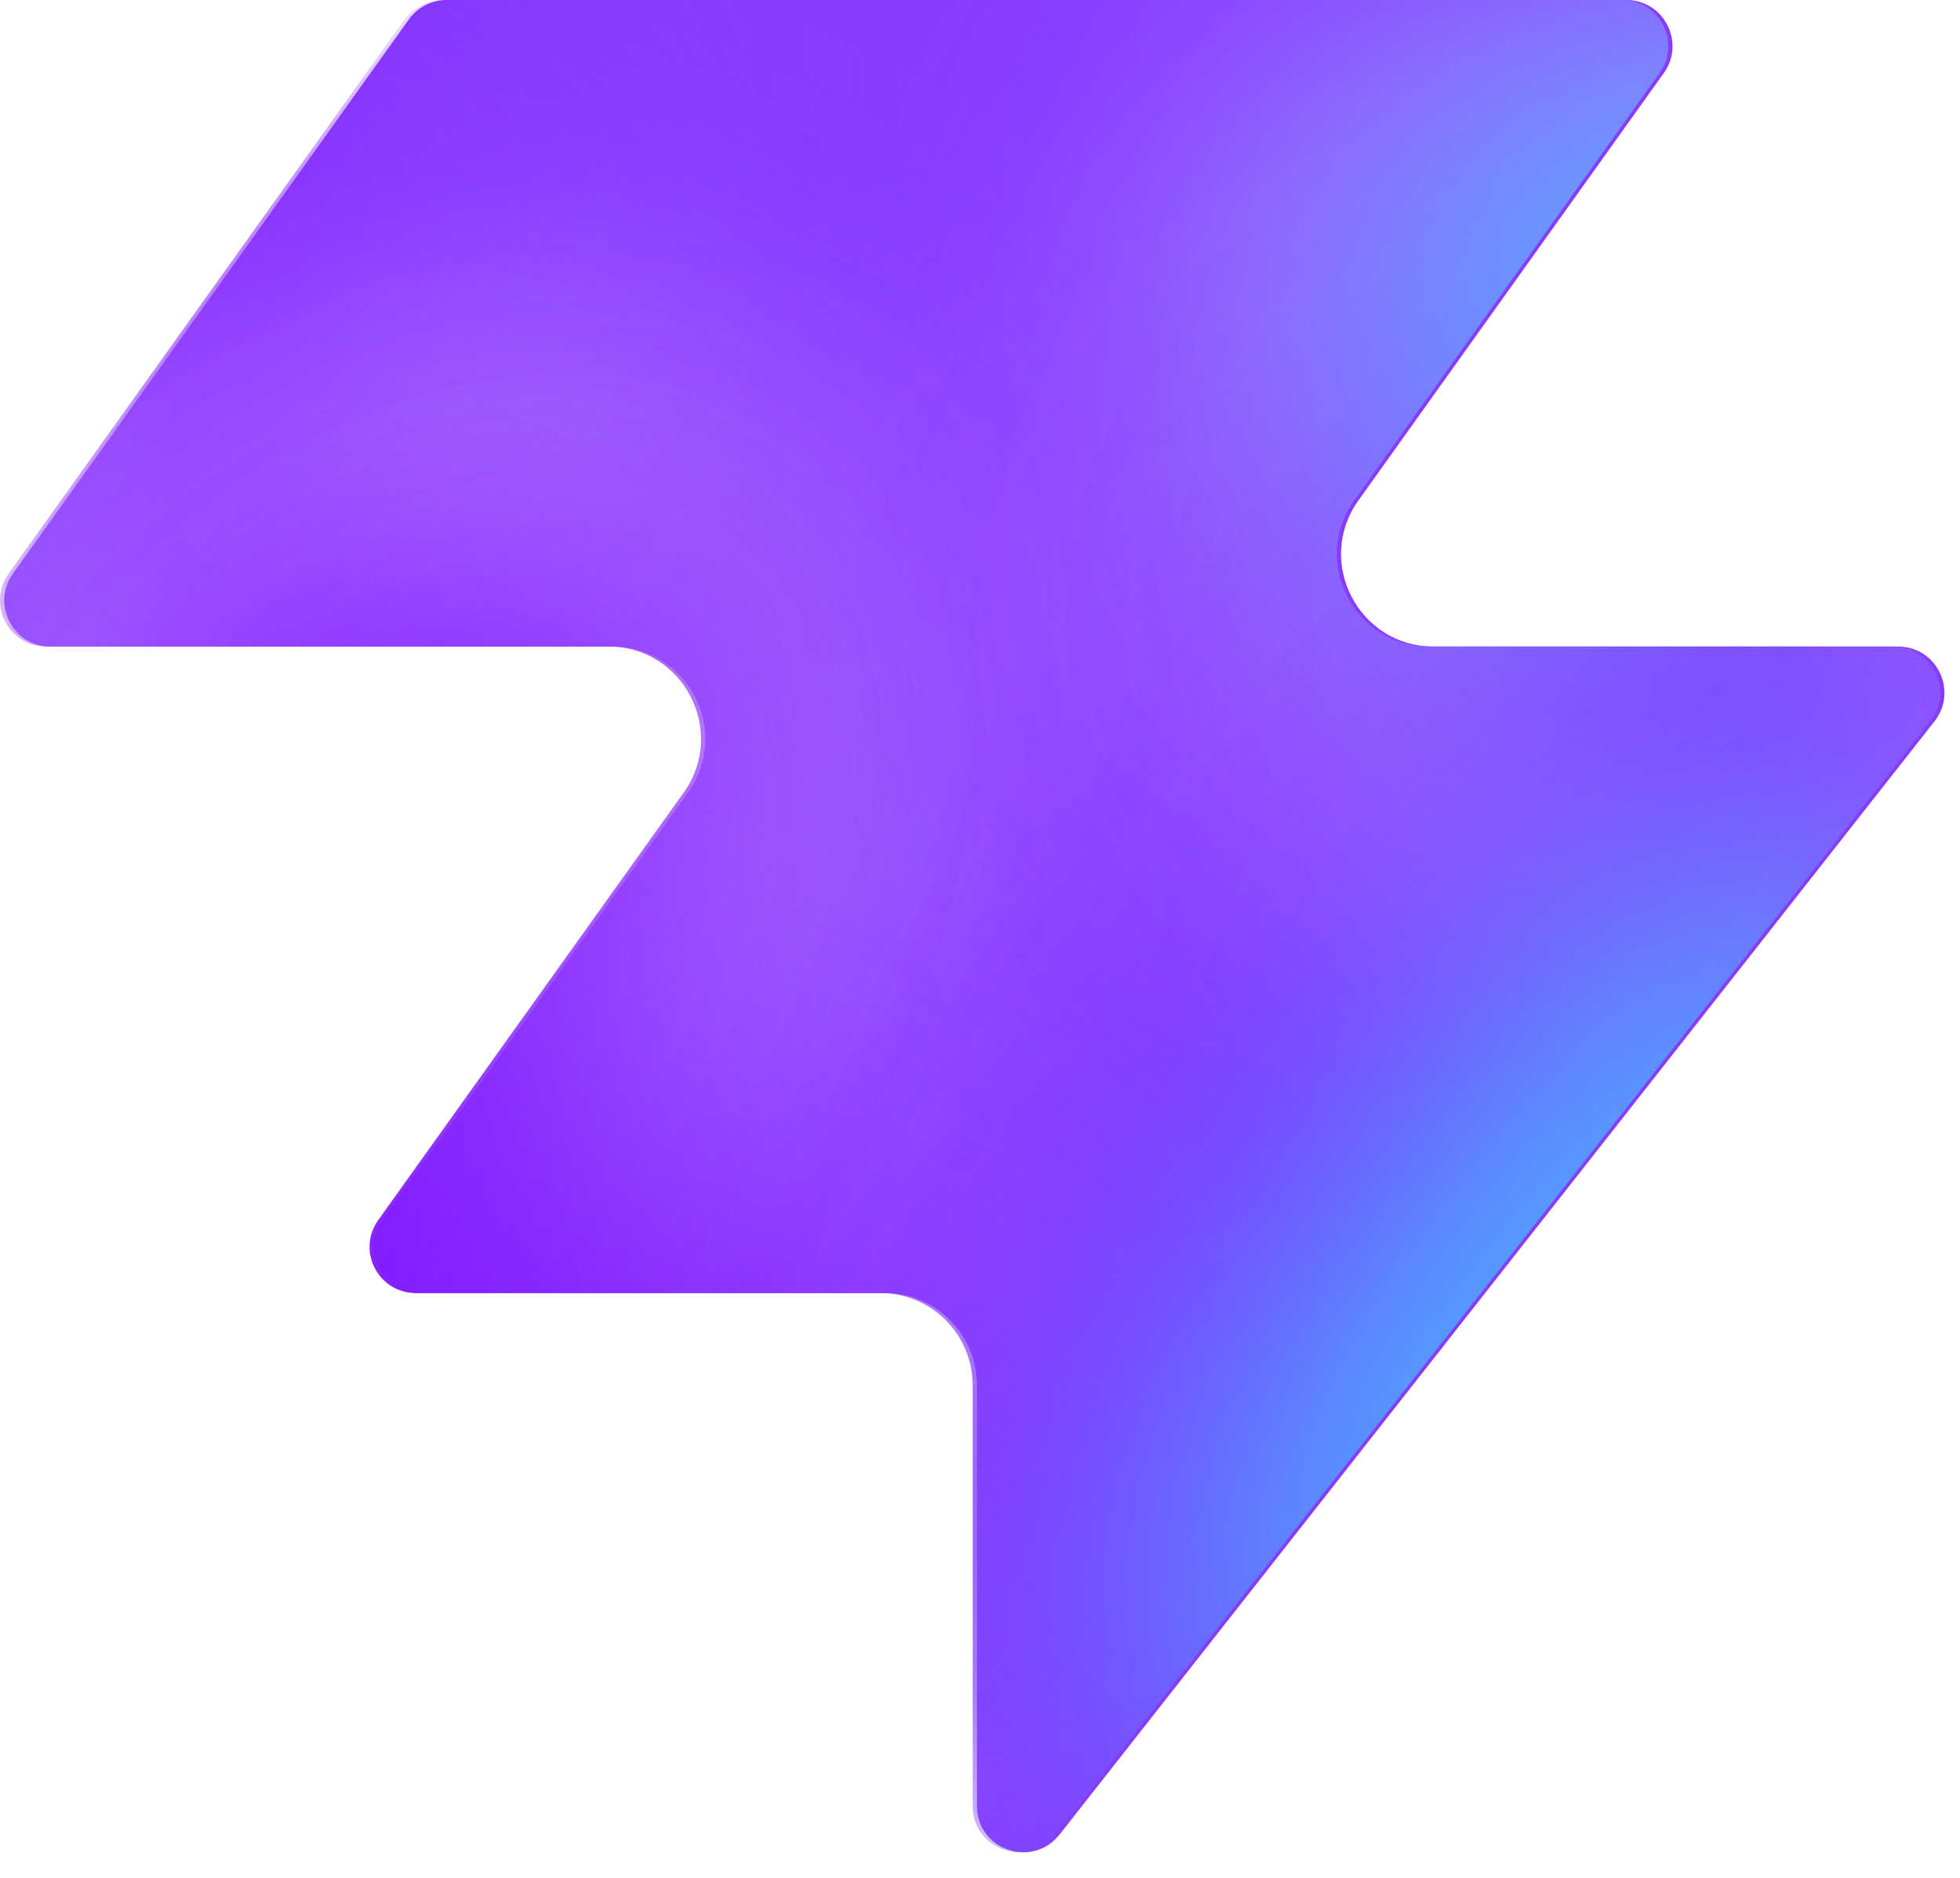
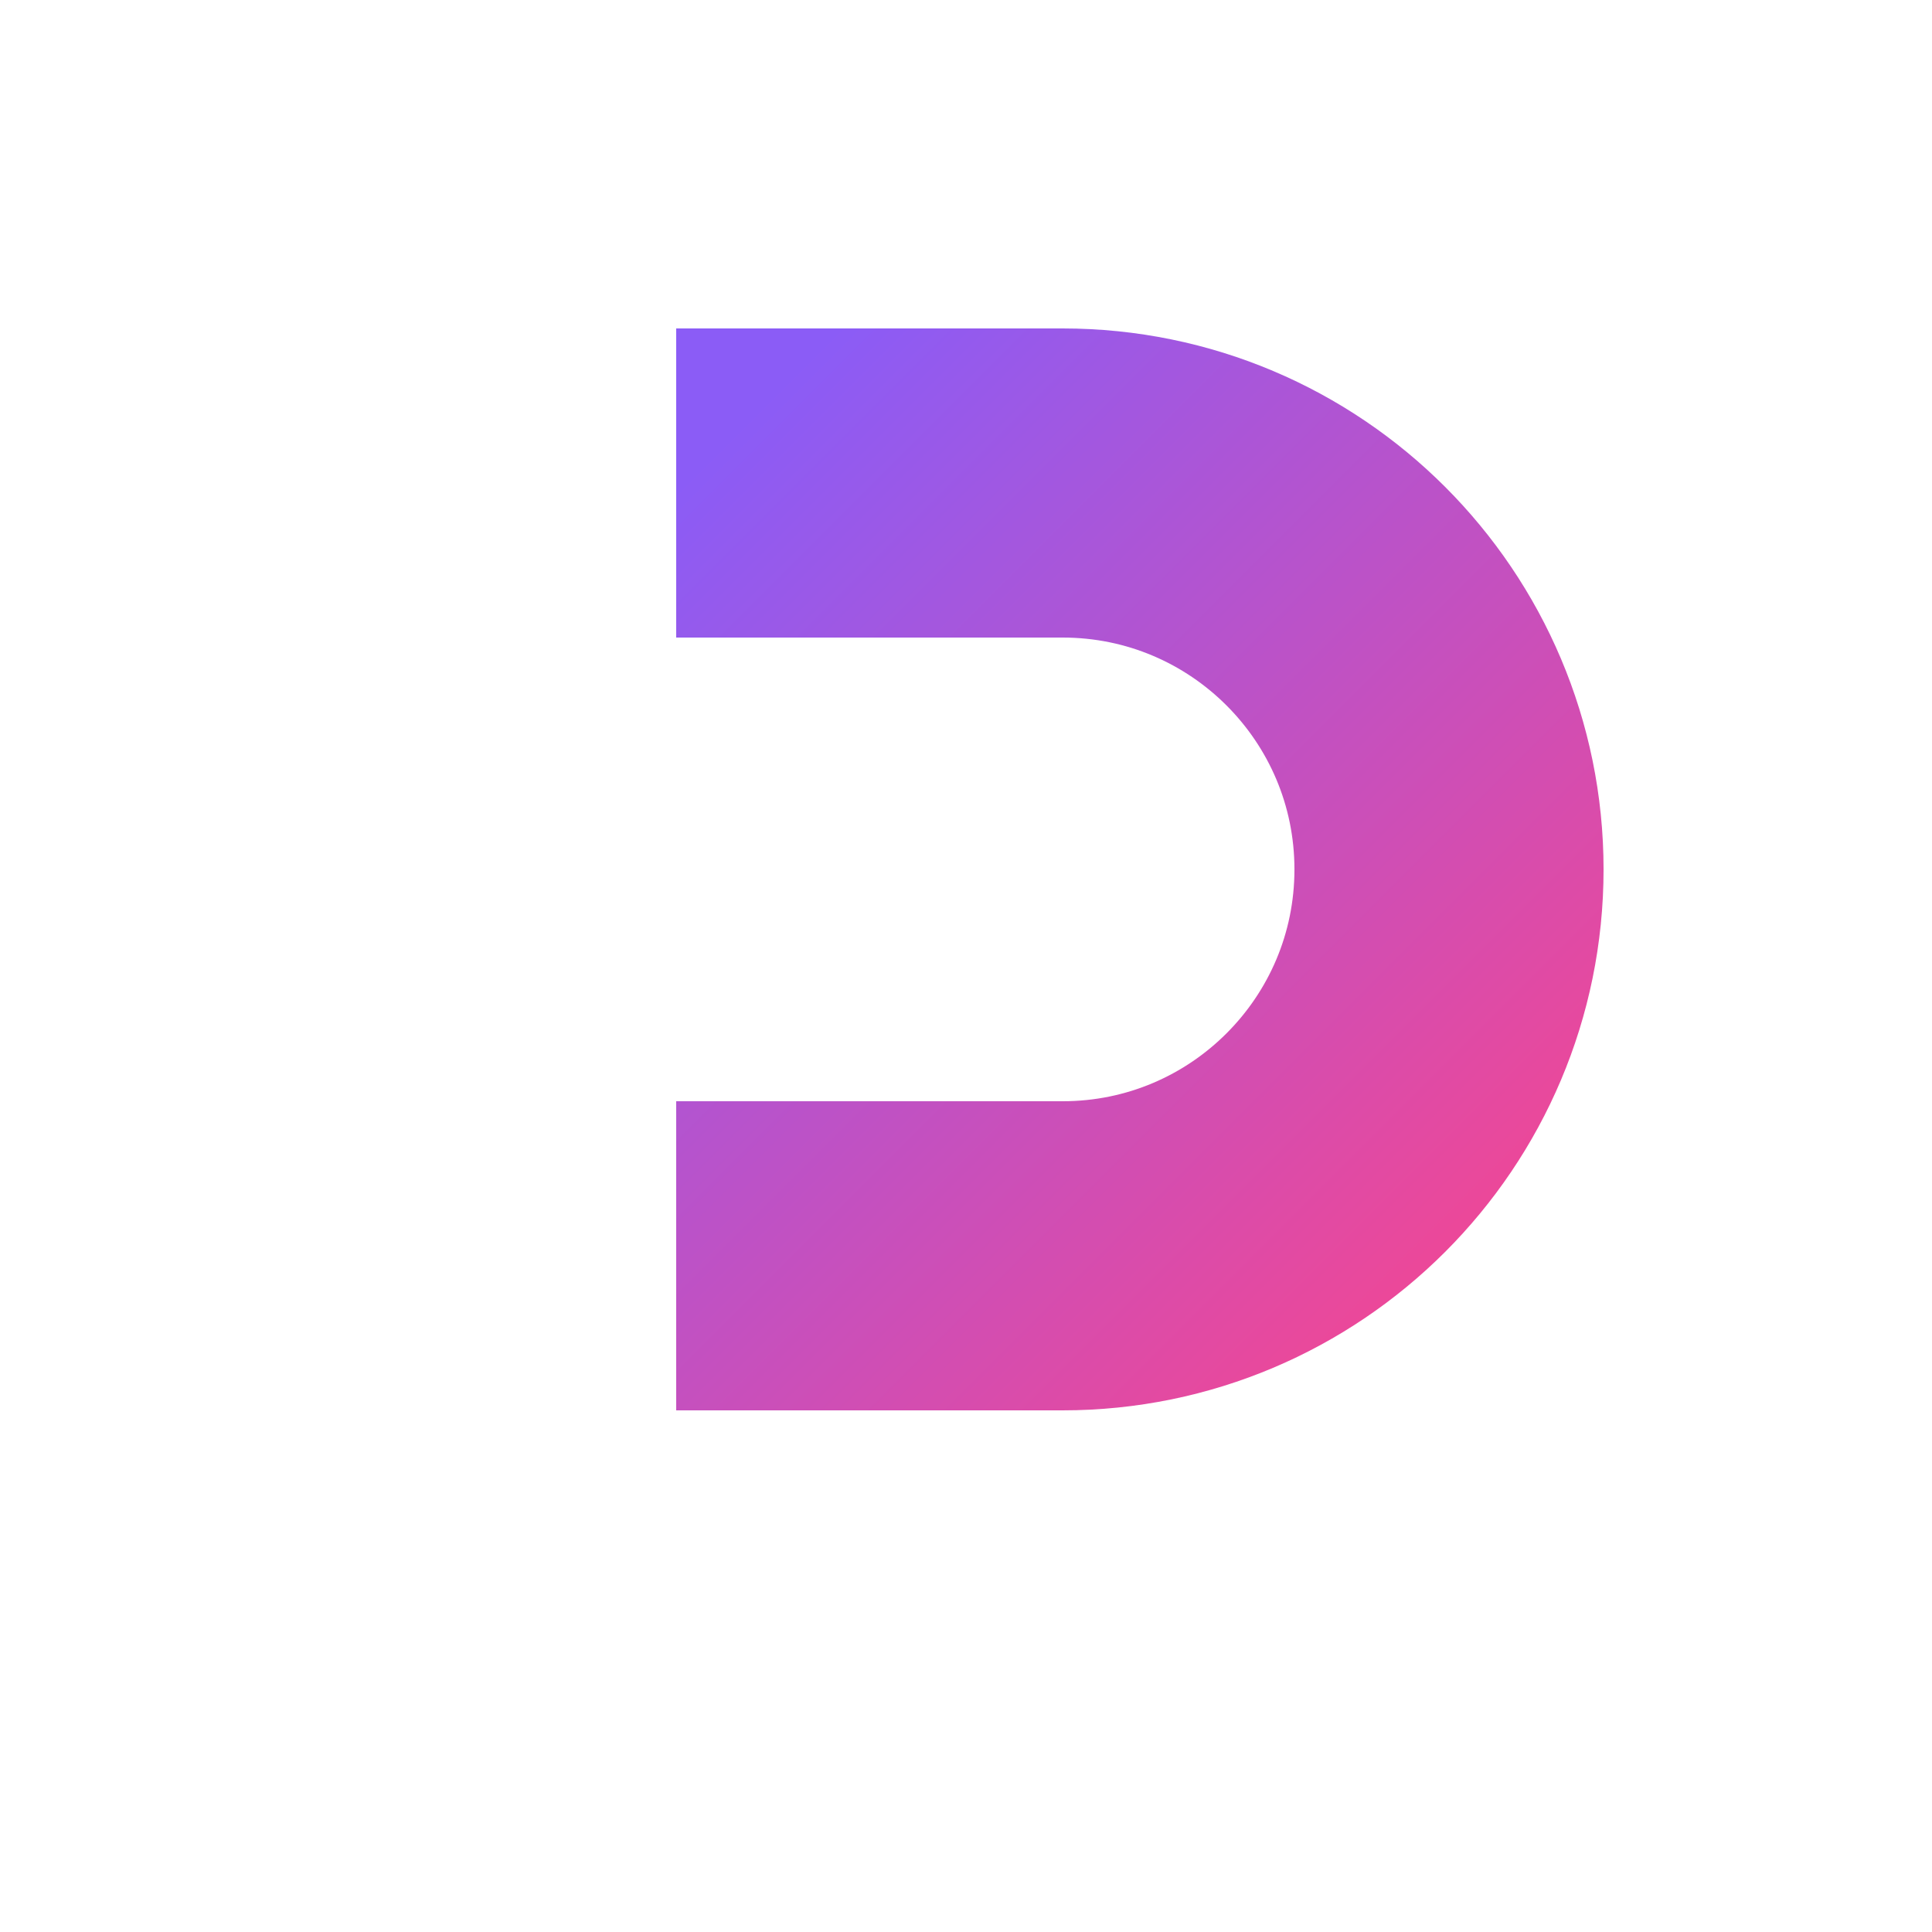
- <svg xmlns="http://www.w3.org/2000/svg" width="48" height="46" fill="none" viewBox="0 0 48 46">
-   <path fill="#863bff" d="M25.946 44.938c-.664.845-2.021.375-2.021-.698V33.937a2.26 2.26 0 0 0-2.262-2.262H10.287c-.92 0-1.456-1.04-.92-1.788l7.48-10.471c1.07-1.497 0-3.578-1.842-3.578H1.237c-.92 0-1.456-1.04-.92-1.788L10.013.474c.214-.297.556-.474.92-.474h28.894c.92 0 1.456 1.04.92 1.788l-7.48 10.471c-1.07 1.498 0 3.579 1.842 3.579h11.377c.943 0 1.473 1.088.89 1.83L25.947 44.94z" style="fill:#863bff;fill:color(display-p3 .525 .23 1);fill-opacity:1" />
-   <mask id="a" width="48" height="46" x="0" y="0" maskUnits="userSpaceOnUse" style="mask-type:alpha">
-     <path fill="#000" d="M25.842 44.938c-.664.844-2.021.375-2.021-.698V33.937a2.26 2.26 0 0 0-2.262-2.262H10.183c-.92 0-1.456-1.04-.92-1.788l7.48-10.471c1.07-1.498 0-3.579-1.842-3.579H1.133c-.92 0-1.456-1.04-.92-1.787L9.91.473c.214-.297.556-.474.92-.474h28.894c.92 0 1.456 1.04.92 1.788l-7.48 10.471c-1.07 1.498 0 3.578 1.842 3.578h11.377c.943 0 1.473 1.088.89 1.832L25.843 44.94z" style="fill:#000;fill-opacity:1" />
-   </mask>
-   <g mask="url(#a)">
-     <g filter="url(#b)">
-       <ellipse cx="5.508" cy="14.704" fill="#ede6ff" rx="5.508" ry="14.704" style="fill:#ede6ff;fill:color(display-p3 .927 .903 1);fill-opacity:1" transform="matrix(.00324 1 1 -.00324 -4.47 31.516)" />
-     </g>
-     <g filter="url(#c)">
-       <ellipse cx="10.399" cy="29.851" fill="#ede6ff" rx="10.399" ry="29.851" style="fill:#ede6ff;fill:color(display-p3 .927 .903 1);fill-opacity:1" transform="matrix(.00324 1 1 -.00324 -39.328 7.883)" />
-     </g>
-     <g filter="url(#d)">
-       <ellipse cx="5.508" cy="30.487" fill="#7e14ff" rx="5.508" ry="30.487" style="fill:#7e14ff;fill:color(display-p3 .492 .077 1);fill-opacity:1" transform="rotate(89.814 -25.913 -14.639)scale(1 -1)" />
-     </g>
-     <g filter="url(#e)">
-       <ellipse cx="5.508" cy="30.599" fill="#7e14ff" rx="5.508" ry="30.599" style="fill:#7e14ff;fill:color(display-p3 .492 .077 1);fill-opacity:1" transform="rotate(89.814 -32.644 -3.334)scale(1 -1)" />
-     </g>
-     <g filter="url(#f)">
-       <ellipse cx="5.508" cy="30.599" fill="#7e14ff" rx="5.508" ry="30.599" style="fill:#7e14ff;fill:color(display-p3 .492 .077 1);fill-opacity:1" transform="matrix(.00324 1 1 -.00324 -34.34 30.47)" />
-     </g>
-     <g filter="url(#g)">
-       <ellipse cx="14.072" cy="22.078" fill="#ede6ff" rx="14.072" ry="22.078" style="fill:#ede6ff;fill:color(display-p3 .927 .903 1);fill-opacity:1" transform="rotate(93.35 24.506 48.493)scale(-1 1)" />
-     </g>
-     <g filter="url(#h)">
-       <ellipse cx="3.47" cy="21.501" fill="#7e14ff" rx="3.47" ry="21.501" style="fill:#7e14ff;fill:color(display-p3 .492 .077 1);fill-opacity:1" transform="rotate(89.009 28.708 47.59)scale(-1 1)" />
-     </g>
-     <g filter="url(#i)">
-       <ellipse cx="3.47" cy="21.501" fill="#7e14ff" rx="3.47" ry="21.501" style="fill:#7e14ff;fill:color(display-p3 .492 .077 1);fill-opacity:1" transform="rotate(89.009 28.708 47.59)scale(-1 1)" />
-     </g>
-     <g filter="url(#j)">
-       <ellipse cx=".387" cy="8.972" fill="#7e14ff" rx="4.407" ry="29.108" style="fill:#7e14ff;fill:color(display-p3 .492 .077 1);fill-opacity:1" transform="rotate(39.51 .387 8.972)" />
-     </g>
-     <g filter="url(#k)">
-       <ellipse cx="47.523" cy="-6.092" fill="#7e14ff" rx="4.407" ry="29.108" style="fill:#7e14ff;fill:color(display-p3 .492 .077 1);fill-opacity:1" transform="rotate(37.892 47.523 -6.092)" />
-     </g>
-     <g filter="url(#l)">
-       <ellipse cx="41.412" cy="6.333" fill="#47bfff" rx="5.971" ry="9.665" style="fill:#47bfff;fill:color(display-p3 .28 .748 1);fill-opacity:1" transform="rotate(37.892 41.412 6.333)" />
-     </g>
-     <g filter="url(#m)">
-       <ellipse cx="-1.879" cy="38.332" fill="#7e14ff" rx="4.407" ry="29.108" style="fill:#7e14ff;fill:color(display-p3 .492 .077 1);fill-opacity:1" transform="rotate(37.892 -1.88 38.332)" />
-     </g>
-     <g filter="url(#n)">
-       <ellipse cx="-1.879" cy="38.332" fill="#7e14ff" rx="4.407" ry="29.108" style="fill:#7e14ff;fill:color(display-p3 .492 .077 1);fill-opacity:1" transform="rotate(37.892 -1.88 38.332)" />
-     </g>
-     <g filter="url(#o)">
-       <ellipse cx="35.651" cy="29.907" fill="#7e14ff" rx="4.407" ry="29.108" style="fill:#7e14ff;fill:color(display-p3 .492 .077 1);fill-opacity:1" transform="rotate(37.892 35.651 29.907)" />
-     </g>
-     <g filter="url(#p)">
-       <ellipse cx="38.418" cy="32.4" fill="#47bfff" rx="5.971" ry="15.297" style="fill:#47bfff;fill:color(display-p3 .28 .748 1);fill-opacity:1" transform="rotate(37.892 38.418 32.4)" />
-     </g>
+ <svg xmlns="http://www.w3.org/2000/svg" viewBox="0 0 100 100">
+   <defs>
+     <linearGradient id="stemGrad" x1="0%" y1="0%" x2="0%" y2="100%">
+       <stop offset="0%" stop-color="#38BDF8" />
+       <stop offset="100%" stop-color="#6366F1" />
+     </linearGradient>
+     <linearGradient id="loopGrad" x1="0%" y1="0%" x2="100%" y2="100%">
+       <stop offset="0%" stop-color="#8B5CF6" />
+       <stop offset="100%" stop-color="#EC4899" />
+     </linearGradient>
+   </defs>
+   <g>
+     <path d="M 35 25 L 55 25 A 20 20 0 0 1 75 45 A 20 20 0 0 1 55 65 L 35 65" fill="none" stroke="url(#loopGrad)" stroke-width="16" />
+     <path d="M 35 20 L 35 80" fill="none" stroke="url(#stemGrad)" stroke-width="16" stroke-linecap="round" />
  </g>
-   <defs>
-     <filter id="b" width="60.045" height="41.654" x="-19.77" y="16.149" color-interpolation-filters="sRGB" filterUnits="userSpaceOnUse">
-       <feFlood flood-opacity="0" result="BackgroundImageFix" />
-       <feBlend in="SourceGraphic" in2="BackgroundImageFix" result="shape" />
-       <feGaussianBlur result="effect1_foregroundBlur_2002_17158" stdDeviation="7.659" />
-     </filter>
-     <filter id="c" width="90.34" height="51.437" x="-54.613" y="-7.533" color-interpolation-filters="sRGB" filterUnits="userSpaceOnUse">
-       <feFlood flood-opacity="0" result="BackgroundImageFix" />
-       <feBlend in="SourceGraphic" in2="BackgroundImageFix" result="shape" />
-       <feGaussianBlur result="effect1_foregroundBlur_2002_17158" stdDeviation="7.659" />
-     </filter>
-     <filter id="d" width="79.355" height="29.4" x="-49.64" y="2.03" color-interpolation-filters="sRGB" filterUnits="userSpaceOnUse">
-       <feFlood flood-opacity="0" result="BackgroundImageFix" />
-       <feBlend in="SourceGraphic" in2="BackgroundImageFix" result="shape" />
-       <feGaussianBlur result="effect1_foregroundBlur_2002_17158" stdDeviation="4.596" />
-     </filter>
-     <filter id="e" width="79.579" height="29.4" x="-45.045" y="20.029" color-interpolation-filters="sRGB" filterUnits="userSpaceOnUse">
-       <feFlood flood-opacity="0" result="BackgroundImageFix" />
-       <feBlend in="SourceGraphic" in2="BackgroundImageFix" result="shape" />
-       <feGaussianBlur result="effect1_foregroundBlur_2002_17158" stdDeviation="4.596" />
-     </filter>
-     <filter id="f" width="79.579" height="29.4" x="-43.513" y="21.178" color-interpolation-filters="sRGB" filterUnits="userSpaceOnUse">
-       <feFlood flood-opacity="0" result="BackgroundImageFix" />
-       <feBlend in="SourceGraphic" in2="BackgroundImageFix" result="shape" />
-       <feGaussianBlur result="effect1_foregroundBlur_2002_17158" stdDeviation="4.596" />
-     </filter>
-     <filter id="g" width="74.749" height="58.852" x="15.756" y="-17.901" color-interpolation-filters="sRGB" filterUnits="userSpaceOnUse">
-       <feFlood flood-opacity="0" result="BackgroundImageFix" />
-       <feBlend in="SourceGraphic" in2="BackgroundImageFix" result="shape" />
-       <feGaussianBlur result="effect1_foregroundBlur_2002_17158" stdDeviation="7.659" />
-     </filter>
-     <filter id="h" width="61.377" height="25.362" x="23.548" y="2.284" color-interpolation-filters="sRGB" filterUnits="userSpaceOnUse">
-       <feFlood flood-opacity="0" result="BackgroundImageFix" />
-       <feBlend in="SourceGraphic" in2="BackgroundImageFix" result="shape" />
-       <feGaussianBlur result="effect1_foregroundBlur_2002_17158" stdDeviation="4.596" />
-     </filter>
-     <filter id="i" width="61.377" height="25.362" x="23.548" y="2.284" color-interpolation-filters="sRGB" filterUnits="userSpaceOnUse">
-       <feFlood flood-opacity="0" result="BackgroundImageFix" />
-       <feBlend in="SourceGraphic" in2="BackgroundImageFix" result="shape" />
-       <feGaussianBlur result="effect1_foregroundBlur_2002_17158" stdDeviation="4.596" />
-     </filter>
-     <filter id="j" width="56.045" height="63.649" x="-27.636" y="-22.853" color-interpolation-filters="sRGB" filterUnits="userSpaceOnUse">
-       <feFlood flood-opacity="0" result="BackgroundImageFix" />
-       <feBlend in="SourceGraphic" in2="BackgroundImageFix" result="shape" />
-       <feGaussianBlur result="effect1_foregroundBlur_2002_17158" stdDeviation="4.596" />
-     </filter>
-     <filter id="k" width="54.814" height="64.646" x="20.116" y="-38.415" color-interpolation-filters="sRGB" filterUnits="userSpaceOnUse">
-       <feFlood flood-opacity="0" result="BackgroundImageFix" />
-       <feBlend in="SourceGraphic" in2="BackgroundImageFix" result="shape" />
-       <feGaussianBlur result="effect1_foregroundBlur_2002_17158" stdDeviation="4.596" />
-     </filter>
-     <filter id="l" width="33.541" height="35.313" x="24.641" y="-11.323" color-interpolation-filters="sRGB" filterUnits="userSpaceOnUse">
-       <feFlood flood-opacity="0" result="BackgroundImageFix" />
-       <feBlend in="SourceGraphic" in2="BackgroundImageFix" result="shape" />
-       <feGaussianBlur result="effect1_foregroundBlur_2002_17158" stdDeviation="4.596" />
-     </filter>
-     <filter id="m" width="54.814" height="64.646" x="-29.286" y="6.009" color-interpolation-filters="sRGB" filterUnits="userSpaceOnUse">
-       <feFlood flood-opacity="0" result="BackgroundImageFix" />
-       <feBlend in="SourceGraphic" in2="BackgroundImageFix" result="shape" />
-       <feGaussianBlur result="effect1_foregroundBlur_2002_17158" stdDeviation="4.596" />
-     </filter>
-     <filter id="n" width="54.814" height="64.646" x="-29.286" y="6.009" color-interpolation-filters="sRGB" filterUnits="userSpaceOnUse">
-       <feFlood flood-opacity="0" result="BackgroundImageFix" />
-       <feBlend in="SourceGraphic" in2="BackgroundImageFix" result="shape" />
-       <feGaussianBlur result="effect1_foregroundBlur_2002_17158" stdDeviation="4.596" />
-     </filter>
-     <filter id="o" width="54.814" height="64.646" x="8.244" y="-2.416" color-interpolation-filters="sRGB" filterUnits="userSpaceOnUse">
-       <feFlood flood-opacity="0" result="BackgroundImageFix" />
-       <feBlend in="SourceGraphic" in2="BackgroundImageFix" result="shape" />
-       <feGaussianBlur result="effect1_foregroundBlur_2002_17158" stdDeviation="4.596" />
-     </filter>
-     <filter id="p" width="39.409" height="43.623" x="18.713" y="10.588" color-interpolation-filters="sRGB" filterUnits="userSpaceOnUse">
-       <feFlood flood-opacity="0" result="BackgroundImageFix" />
-       <feBlend in="SourceGraphic" in2="BackgroundImageFix" result="shape" />
-       <feGaussianBlur result="effect1_foregroundBlur_2002_17158" stdDeviation="4.596" />
-     </filter>
-   </defs>
</svg>
